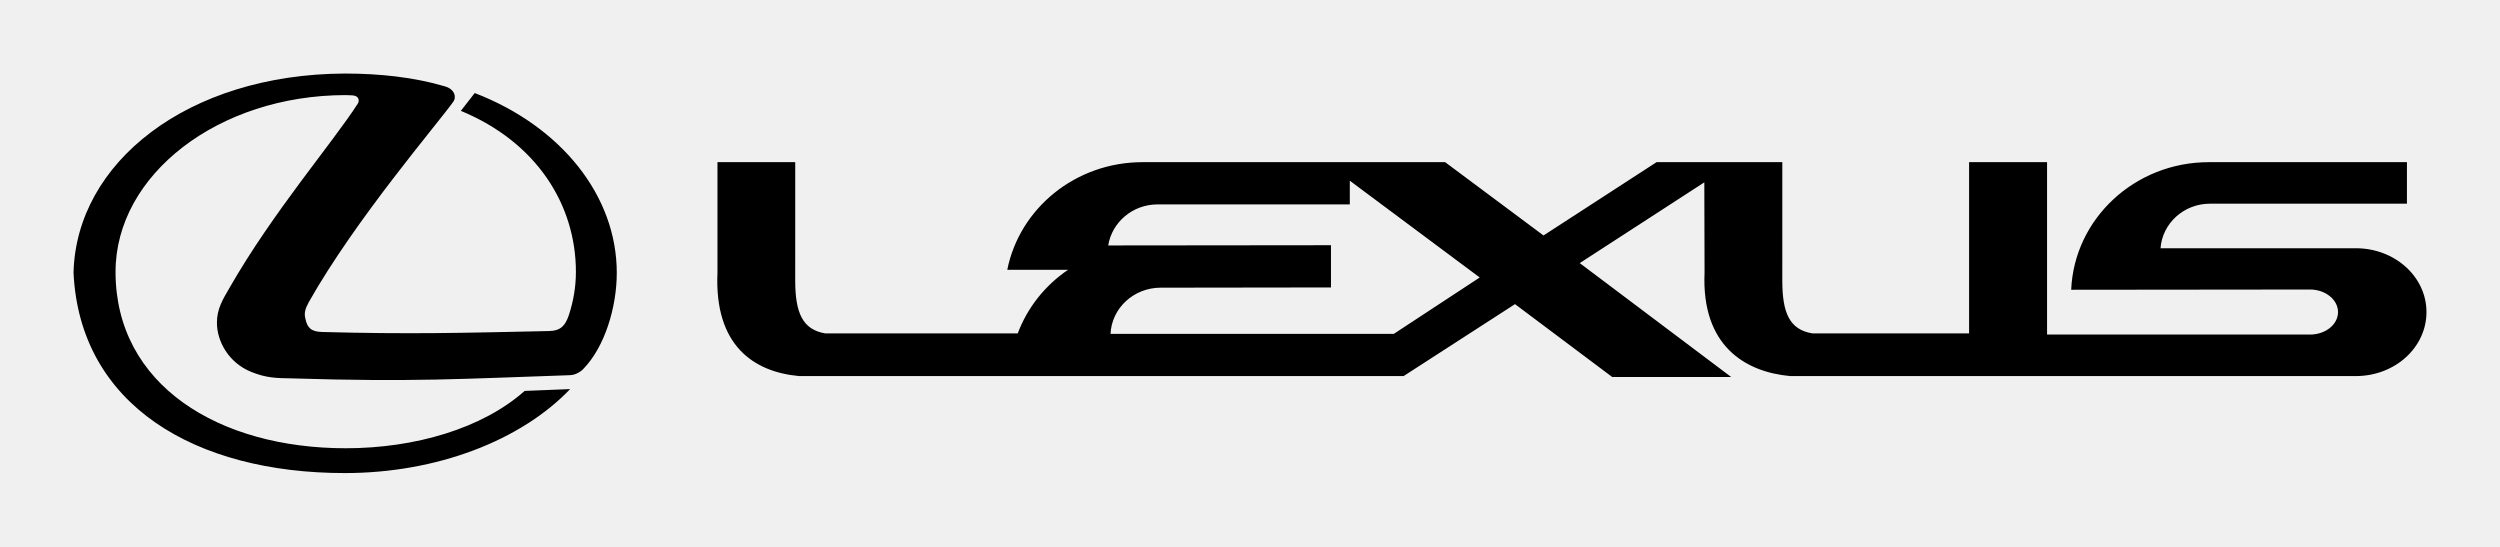
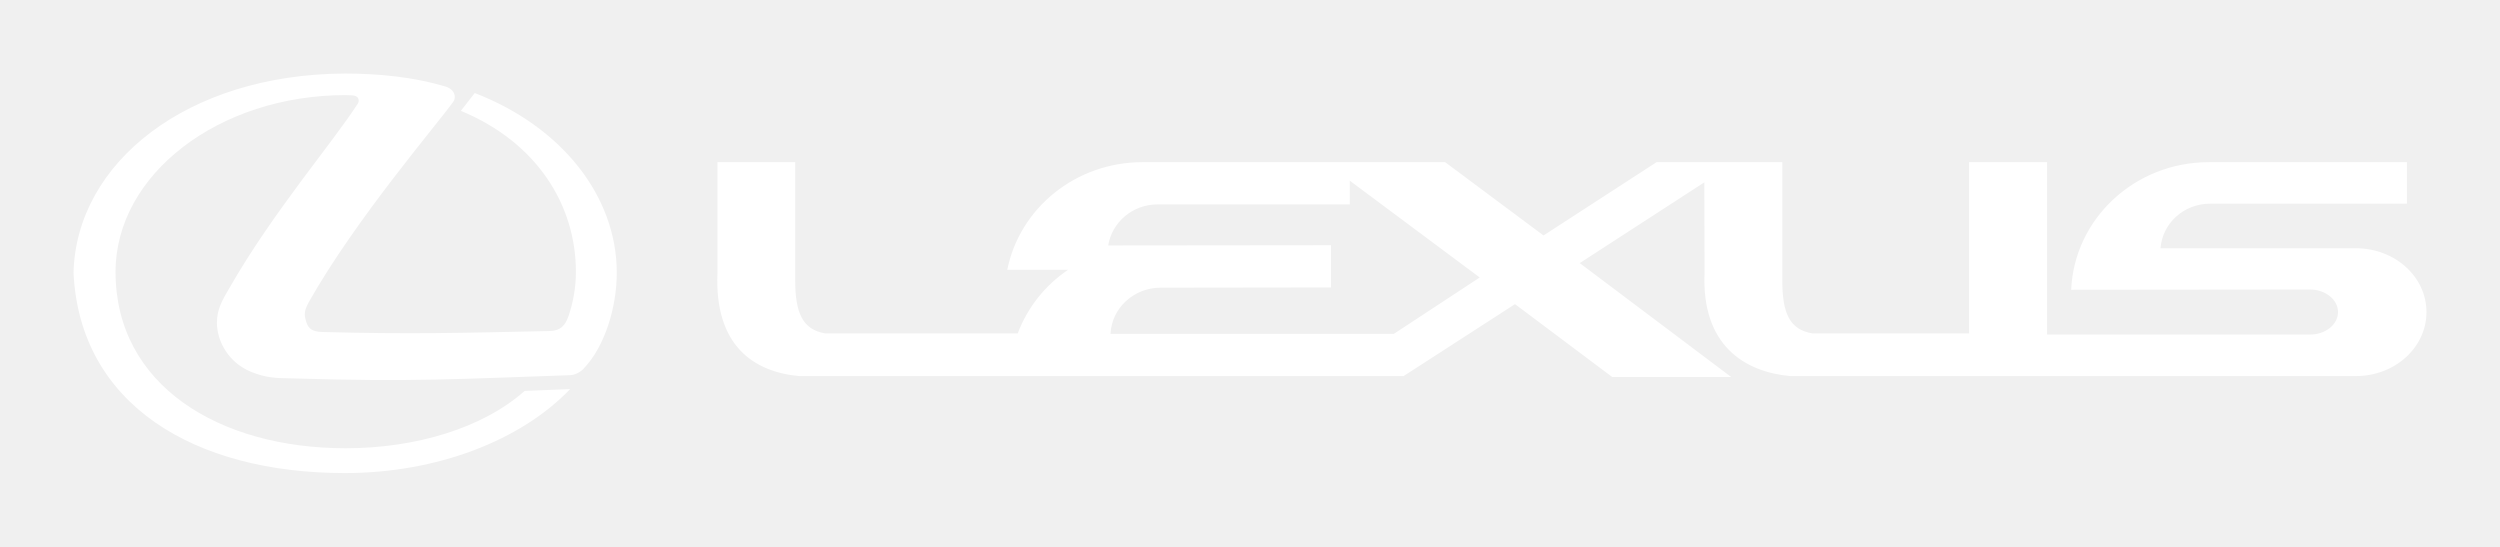
<svg xmlns="http://www.w3.org/2000/svg" width="602.362" height="131.705">
-   <path fill="#ffffff" d="M 84.704,22.97 C 86.765,23.027 86.546,24.475 86.205,24.975 C 80.123,34.436 65.753,51.094 55.29,69.372 C 53.557,72.333 52.267,74.512 52.267,77.762 C 52.267,82.168 55.018,87.378 60.544,89.613 C 64.179,91.069 66.467,91.114 70.39,91.171 C 99.517,92.071 111.193,91.284 137.256,90.4 C 138.762,90.396 140.161,89.382 140.664,88.769 C 145.703,83.515 148.608,74.07 148.608,65.736 C 148.608,47.175 135.24,30.456 114.386,22.415 L 111.039,26.707 C 129.317,34.261 138.762,49.35 138.762,65.509 C 138.762,69.145 138.145,72.666 137.029,76.029 C 136.202,78.375 135.183,79.722 132.221,79.766 C 110.982,80.22 98.957,80.553 77.661,79.993 C 74.914,79.937 74.026,78.935 73.579,76.76 C 73.238,75.47 73.523,74.398 74.411,72.78 C 85.706,52.77 105.383,29.9 109.246,24.475 C 109.98,23.473 109.635,21.453 107.116,20.784 C 99.744,18.605 91.472,17.72 83.085,17.72 C 45.114,17.875 18.333,39.231 17.717,65.736 C 19.238,97.553 46.903,113.984 83.085,113.984 C 105.225,113.984 125.507,106.158 137.374,93.747 L 126.411,94.189 C 116.289,103.192 100.073,108.004 83.3,108.004 C 52.73,108.004 27.839,92.802 27.839,65.509 C 27.839,42.035 52.725,22.914 83.3,22.914 C 83.3,22.914 84.704,22.97 84.704,22.97 z M 335.85,80.436 L 356.529,66.857 L 325.228,43.54 L 325.228,49.248 L 278.928,49.248 C 272.887,49.248 267.917,53.545 267.016,59.14 L 320.692,59.083 L 320.692,69.258 L 279.654,69.315 C 273.171,69.315 267.86,74.24 267.576,80.436 L 335.85,80.436 z M 532.475,49.078 L 579.939,49.078 L 579.939,39.073 L 532.207,39.073 C 514.356,39.073 499.77,52.713 499.04,69.818 L 556.578,69.757 C 560.315,69.757 563.333,72.22 563.333,75.186 C 563.333,78.204 560.311,80.61 556.578,80.61 L 493.23,80.606 L 493.23,39.073 L 474.441,39.073 L 474.441,80.334 L 436.71,80.334 C 431.172,79.434 429.436,75.413 429.436,67.583 L 429.44,39.073 L 399.141,39.073 L 371.901,56.734 L 348.199,39.073 L 275.293,39.073 C 259.133,39.073 245.663,50.194 242.697,65.006 L 257.344,65.006 C 251.818,68.755 247.566,74.07 245.217,80.338 L 198.86,80.334 C 193.395,79.434 191.602,75.413 191.602,67.583 L 191.606,39.073 L 172.87,39.073 L 172.87,65.68 C 172.083,83.3 181.641,89.613 192.547,90.615 L 338.194,90.611 L 365.033,73.279 L 388.462,90.842 L 417.13,90.842 L 380.632,63.392 L 410.647,43.938 L 410.704,65.68 C 409.933,83.3 420.433,89.613 431.342,90.615 L 567.642,90.611 C 577.034,90.611 584.646,83.742 584.646,75.186 C 584.646,66.682 577.03,59.813 567.642,59.813 L 520.567,59.813 C 521.009,53.829 526.162,49.078 532.475,49.078 L 532.475,49.078 z" style="fill:#000;fill-rule:evenodd" />
+   <path fill="#ffffff" d="M 84.704,22.97 C 86.765,23.027 86.546,24.475 86.205,24.975 C 80.123,34.436 65.753,51.094 55.29,69.372 C 53.557,72.333 52.267,74.512 52.267,77.762 C 52.267,82.168 55.018,87.378 60.544,89.613 C 64.179,91.069 66.467,91.114 70.39,91.171 C 99.517,92.071 111.193,91.284 137.256,90.4 C 138.762,90.396 140.161,89.382 140.664,88.769 C 145.703,83.515 148.608,74.07 148.608,65.736 C 148.608,47.175 135.24,30.456 114.386,22.415 L 111.039,26.707 C 129.317,34.261 138.762,49.35 138.762,65.509 C 138.762,69.145 138.145,72.666 137.029,76.029 C 136.202,78.375 135.183,79.722 132.221,79.766 C 110.982,80.22 98.957,80.553 77.661,79.993 C 74.914,79.937 74.026,78.935 73.579,76.76 C 73.238,75.47 73.523,74.398 74.411,72.78 C 85.706,52.77 105.383,29.9 109.246,24.475 C 109.98,23.473 109.635,21.453 107.116,20.784 C 99.744,18.605 91.472,17.72 83.085,17.72 C 45.114,17.875 18.333,39.231 17.717,65.736 C 19.238,97.553 46.903,113.984 83.085,113.984 C 105.225,113.984 125.507,106.158 137.374,93.747 L 126.411,94.189 C 116.289,103.192 100.073,108.004 83.3,108.004 C 52.73,108.004 27.839,92.802 27.839,65.509 C 27.839,42.035 52.725,22.914 83.3,22.914 C 83.3,22.914 84.704,22.97 84.704,22.97 z M 335.85,80.436 L 356.529,66.857 L 325.228,43.54 L 325.228,49.248 L 278.928,49.248 C 272.887,49.248 267.917,53.545 267.016,59.14 L 320.692,59.083 L 320.692,69.258 L 279.654,69.315 C 273.171,69.315 267.86,74.24 267.576,80.436 L 335.85,80.436 z M 532.475,49.078 L 579.939,49.078 L 579.939,39.073 L 532.207,39.073 C 514.356,39.073 499.77,52.713 499.04,69.818 L 556.578,69.757 C 560.315,69.757 563.333,72.22 563.333,75.186 C 563.333,78.204 560.311,80.61 556.578,80.61 L 493.23,80.606 L 493.23,39.073 L 474.441,39.073 L 474.441,80.334 L 436.71,80.334 C 431.172,79.434 429.436,75.413 429.436,67.583 L 429.44,39.073 L 399.141,39.073 L 371.901,56.734 L 348.199,39.073 L 275.293,39.073 C 259.133,39.073 245.663,50.194 242.697,65.006 L 257.344,65.006 C 251.818,68.755 247.566,74.07 245.217,80.338 L 198.86,80.334 C 193.395,79.434 191.602,75.413 191.602,67.583 L 191.606,39.073 L 172.87,39.073 L 172.87,65.68 C 172.083,83.3 181.641,89.613 192.547,90.615 L 338.194,90.611 L 365.033,73.279 L 388.462,90.842 L 417.13,90.842 L 380.632,63.392 L 410.647,43.938 L 410.704,65.68 C 409.933,83.3 420.433,89.613 431.342,90.615 L 567.642,90.611 C 577.034,90.611 584.646,83.742 584.646,75.186 C 584.646,66.682 577.03,59.813 567.642,59.813 L 520.567,59.813 C 521.009,53.829 526.162,49.078 532.475,49.078 L 532.475,49.078 z" style="fill:#ffffff;fill-rule:evenodd" />
</svg>
